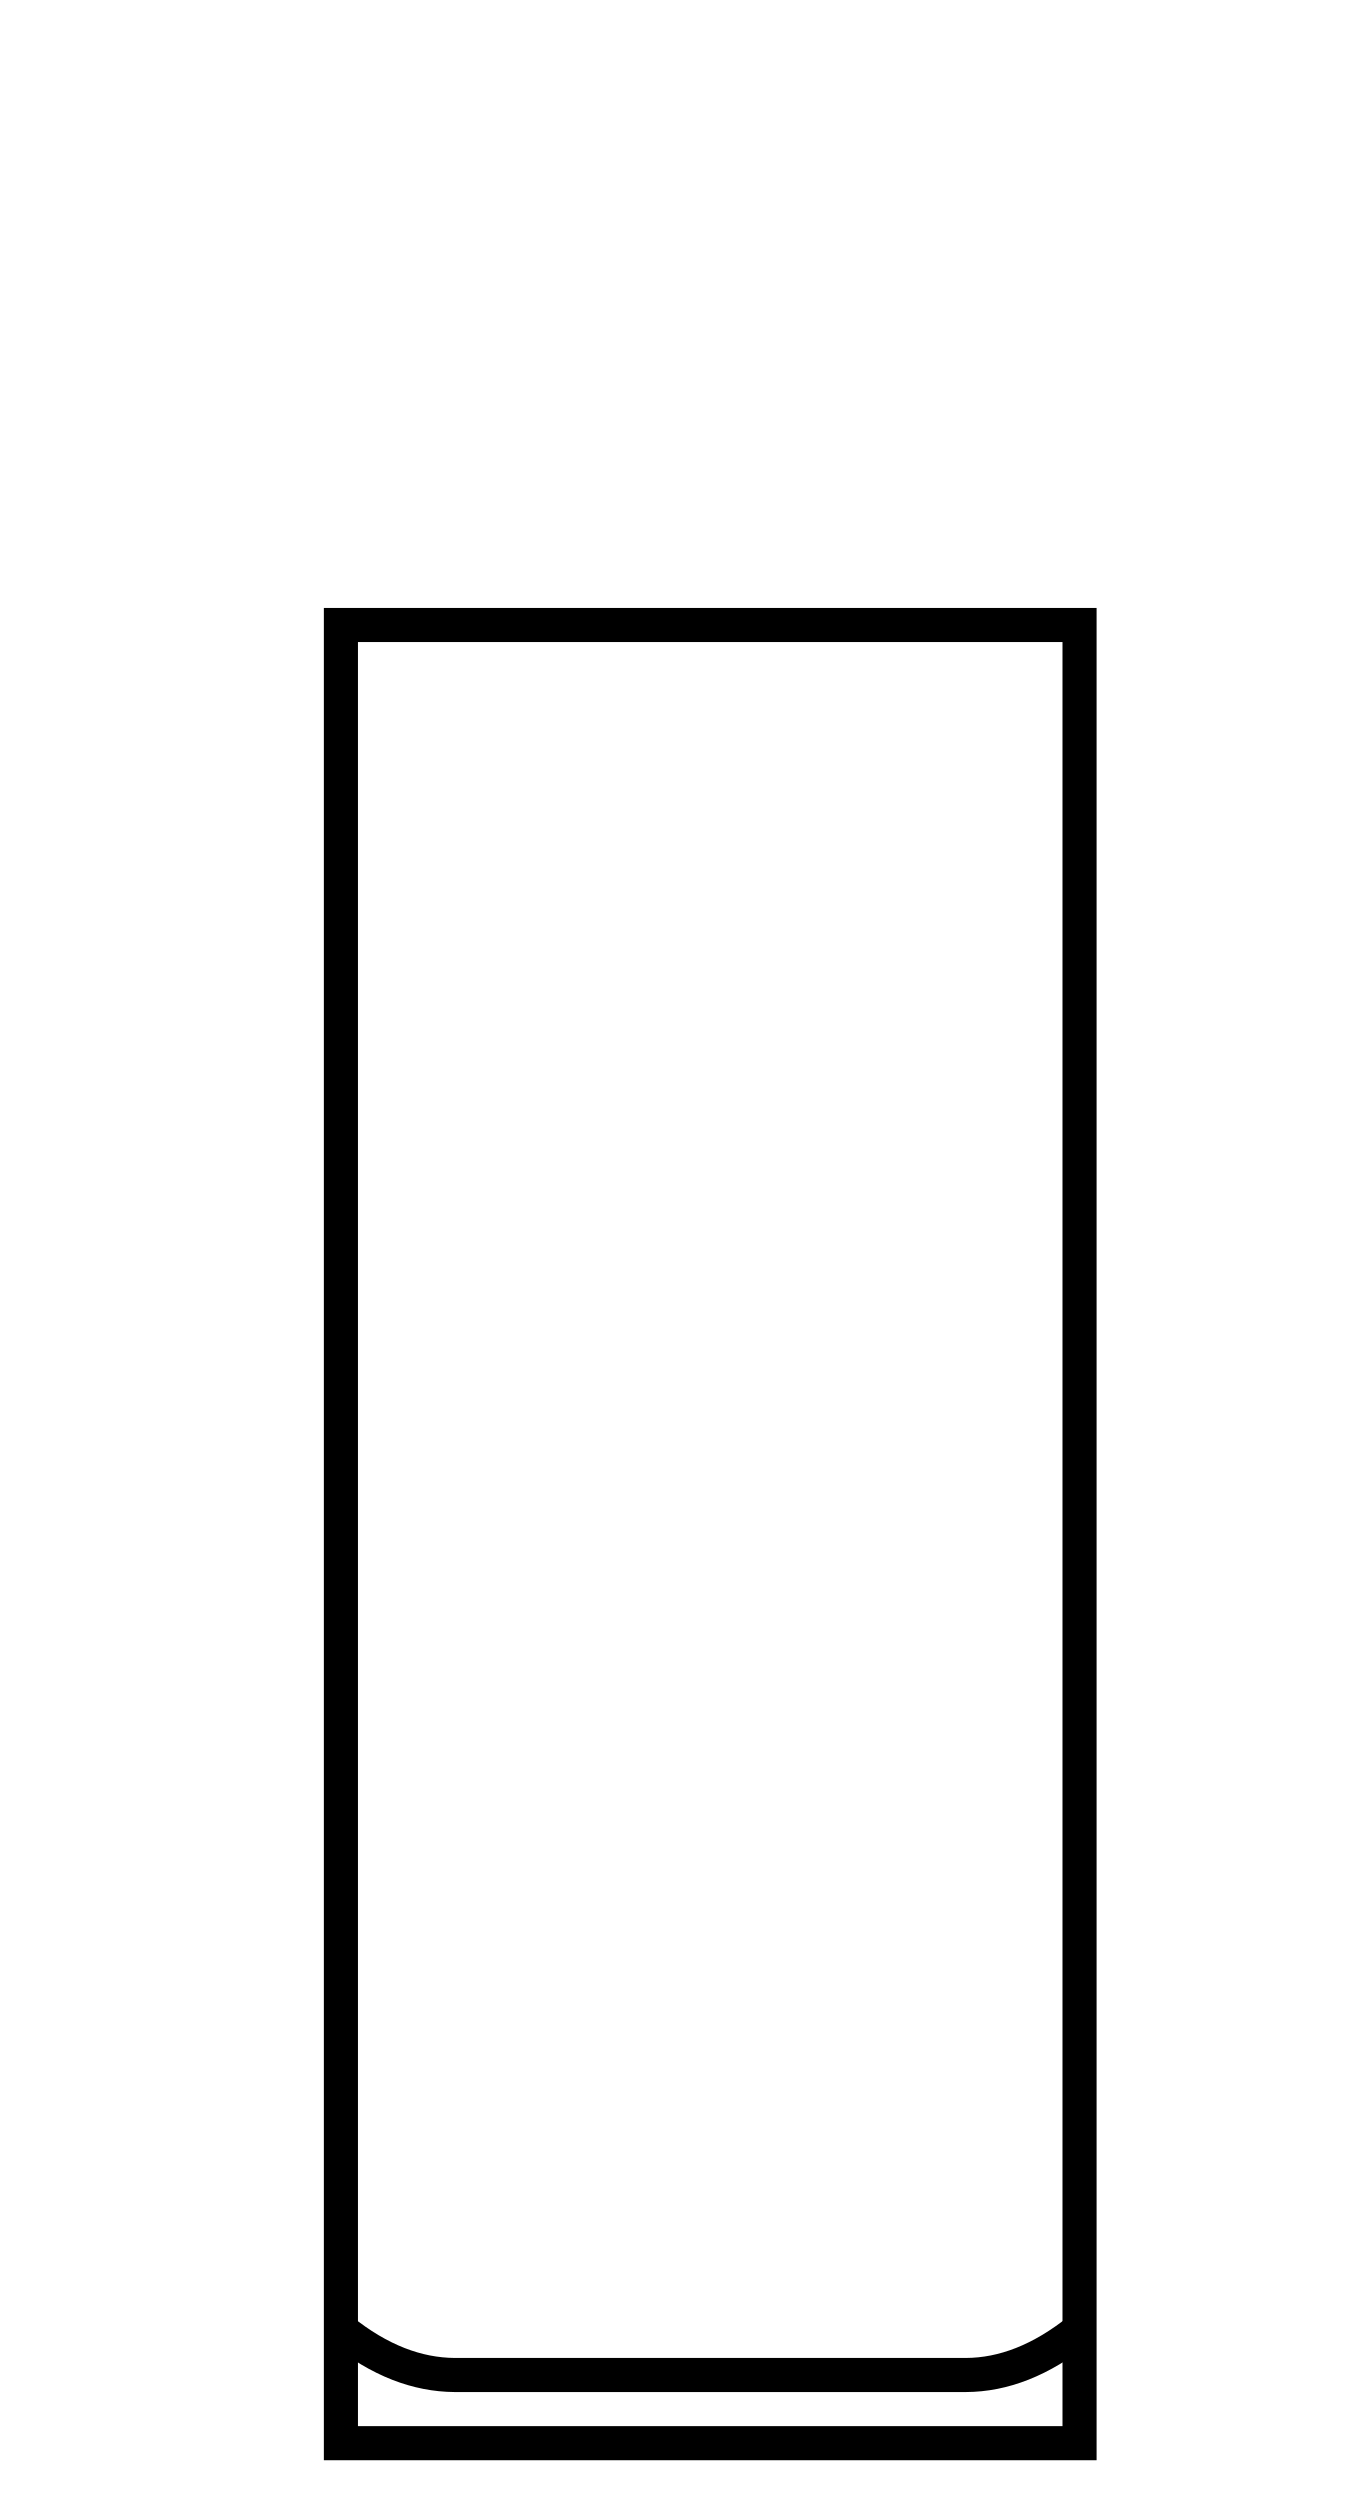
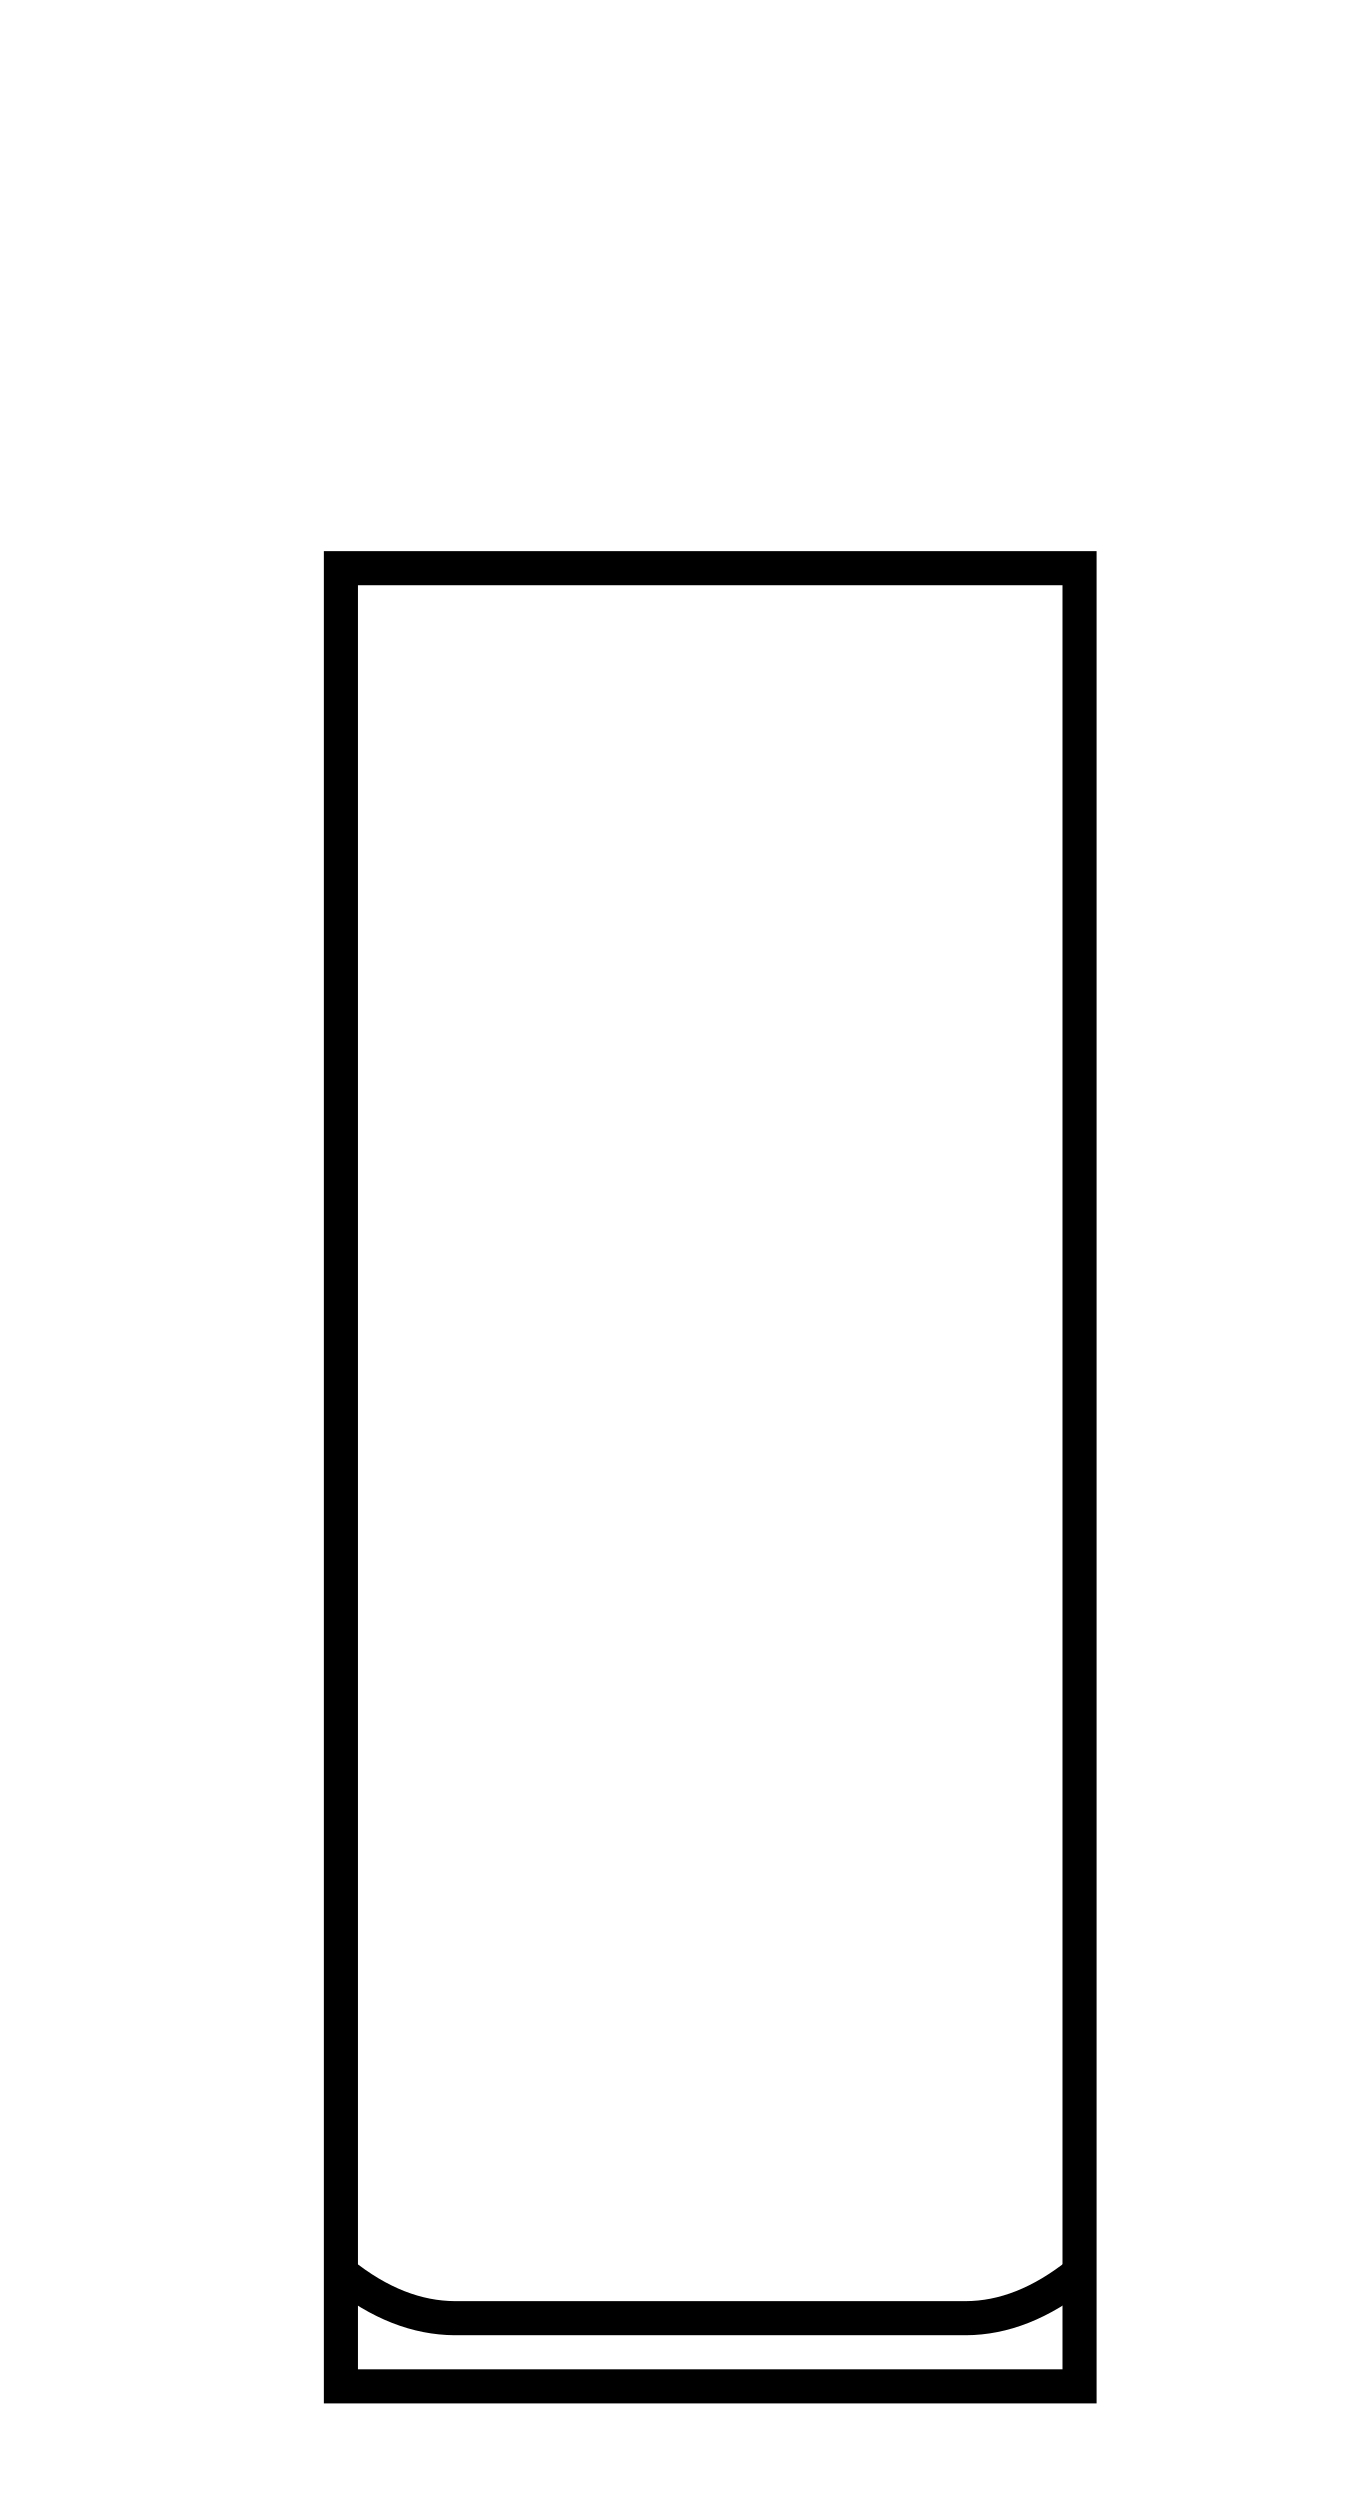
<svg xmlns="http://www.w3.org/2000/svg" width="120mm" height="220mm" viewBox="0 0 120 220" version="1.1" id="svg23">
  <defs id="defs20" />
  <g id="layer1" transform="translate(-37.82419,19)">
    <path style="fill:none;fill-opacity:1;stroke:#000000;stroke-width:11.339;stroke-miterlimit:4;stroke-dasharray:none;stroke-opacity:1;paint-order:fill markers stroke" d="" id="path6727" transform="scale(0.2645833)" />
    <path style="fill:none;fill-opacity:1;stroke:#000000;stroke-width:11.339;stroke-miterlimit:4;stroke-dasharray:none;stroke-opacity:1;paint-order:fill markers stroke" d="" id="path6766" transform="scale(0.2645833)" />
    <path style="fill:none;fill-opacity:1;stroke:#000000;stroke-width:11.339;stroke-miterlimit:4;stroke-dasharray:none;stroke-opacity:1;paint-order:fill markers stroke" d="" id="path6805" transform="scale(0.2645833)" />
    <path style="fill:#c8c8c8;fill-opacity:1;stroke:#000000;stroke-width:4.009;stroke-miterlimit:4;stroke-dasharray:none;stroke-opacity:1;paint-order:fill markers stroke" d="" id="path9273" transform="scale(0.2645833)" />
-     <rect style="fill:none;fill-opacity:0.997;stroke-width:3;stroke-miterlimit:4;stroke-dasharray:none;paint-order:fill markers stroke;stroke:#000000;stroke-opacity:1" id="rect989" width="65" height="160" x="67.824" y="36" />
-     <path style="fill:none;stroke:#000000;stroke-width:3;stroke-linecap:butt;stroke-linejoin:miter;stroke-miterlimit:4;stroke-dasharray:none;stroke-opacity:1" d="m 67.824,186 c 3.418,2.756 6.745,3.975 10,4 h 45 c 3.294,-0.012 6.626,-1.289 10,-4" id="path1148" />
+     <rect style="fill:none;fill-opacity:0.997;stroke:#000000;stroke-width:3;stroke-miterlimit:4;stroke-dasharray:none;stroke-opacity:1;paint-order:fill markers stroke" id="rect989" width="65" height="160" x="67.824" y="31" />
+     <path style="fill:none;stroke:#000000;stroke-width:3;stroke-linecap:butt;stroke-linejoin:miter;stroke-miterlimit:4;stroke-dasharray:none;stroke-opacity:1" d="m 67.824,181 c 3.418,2.756 6.745,3.975 10,4 h 45 c 3.294,-0.012 6.626,-1.289 10,-4" id="path1148" />
  </g>
</svg>
